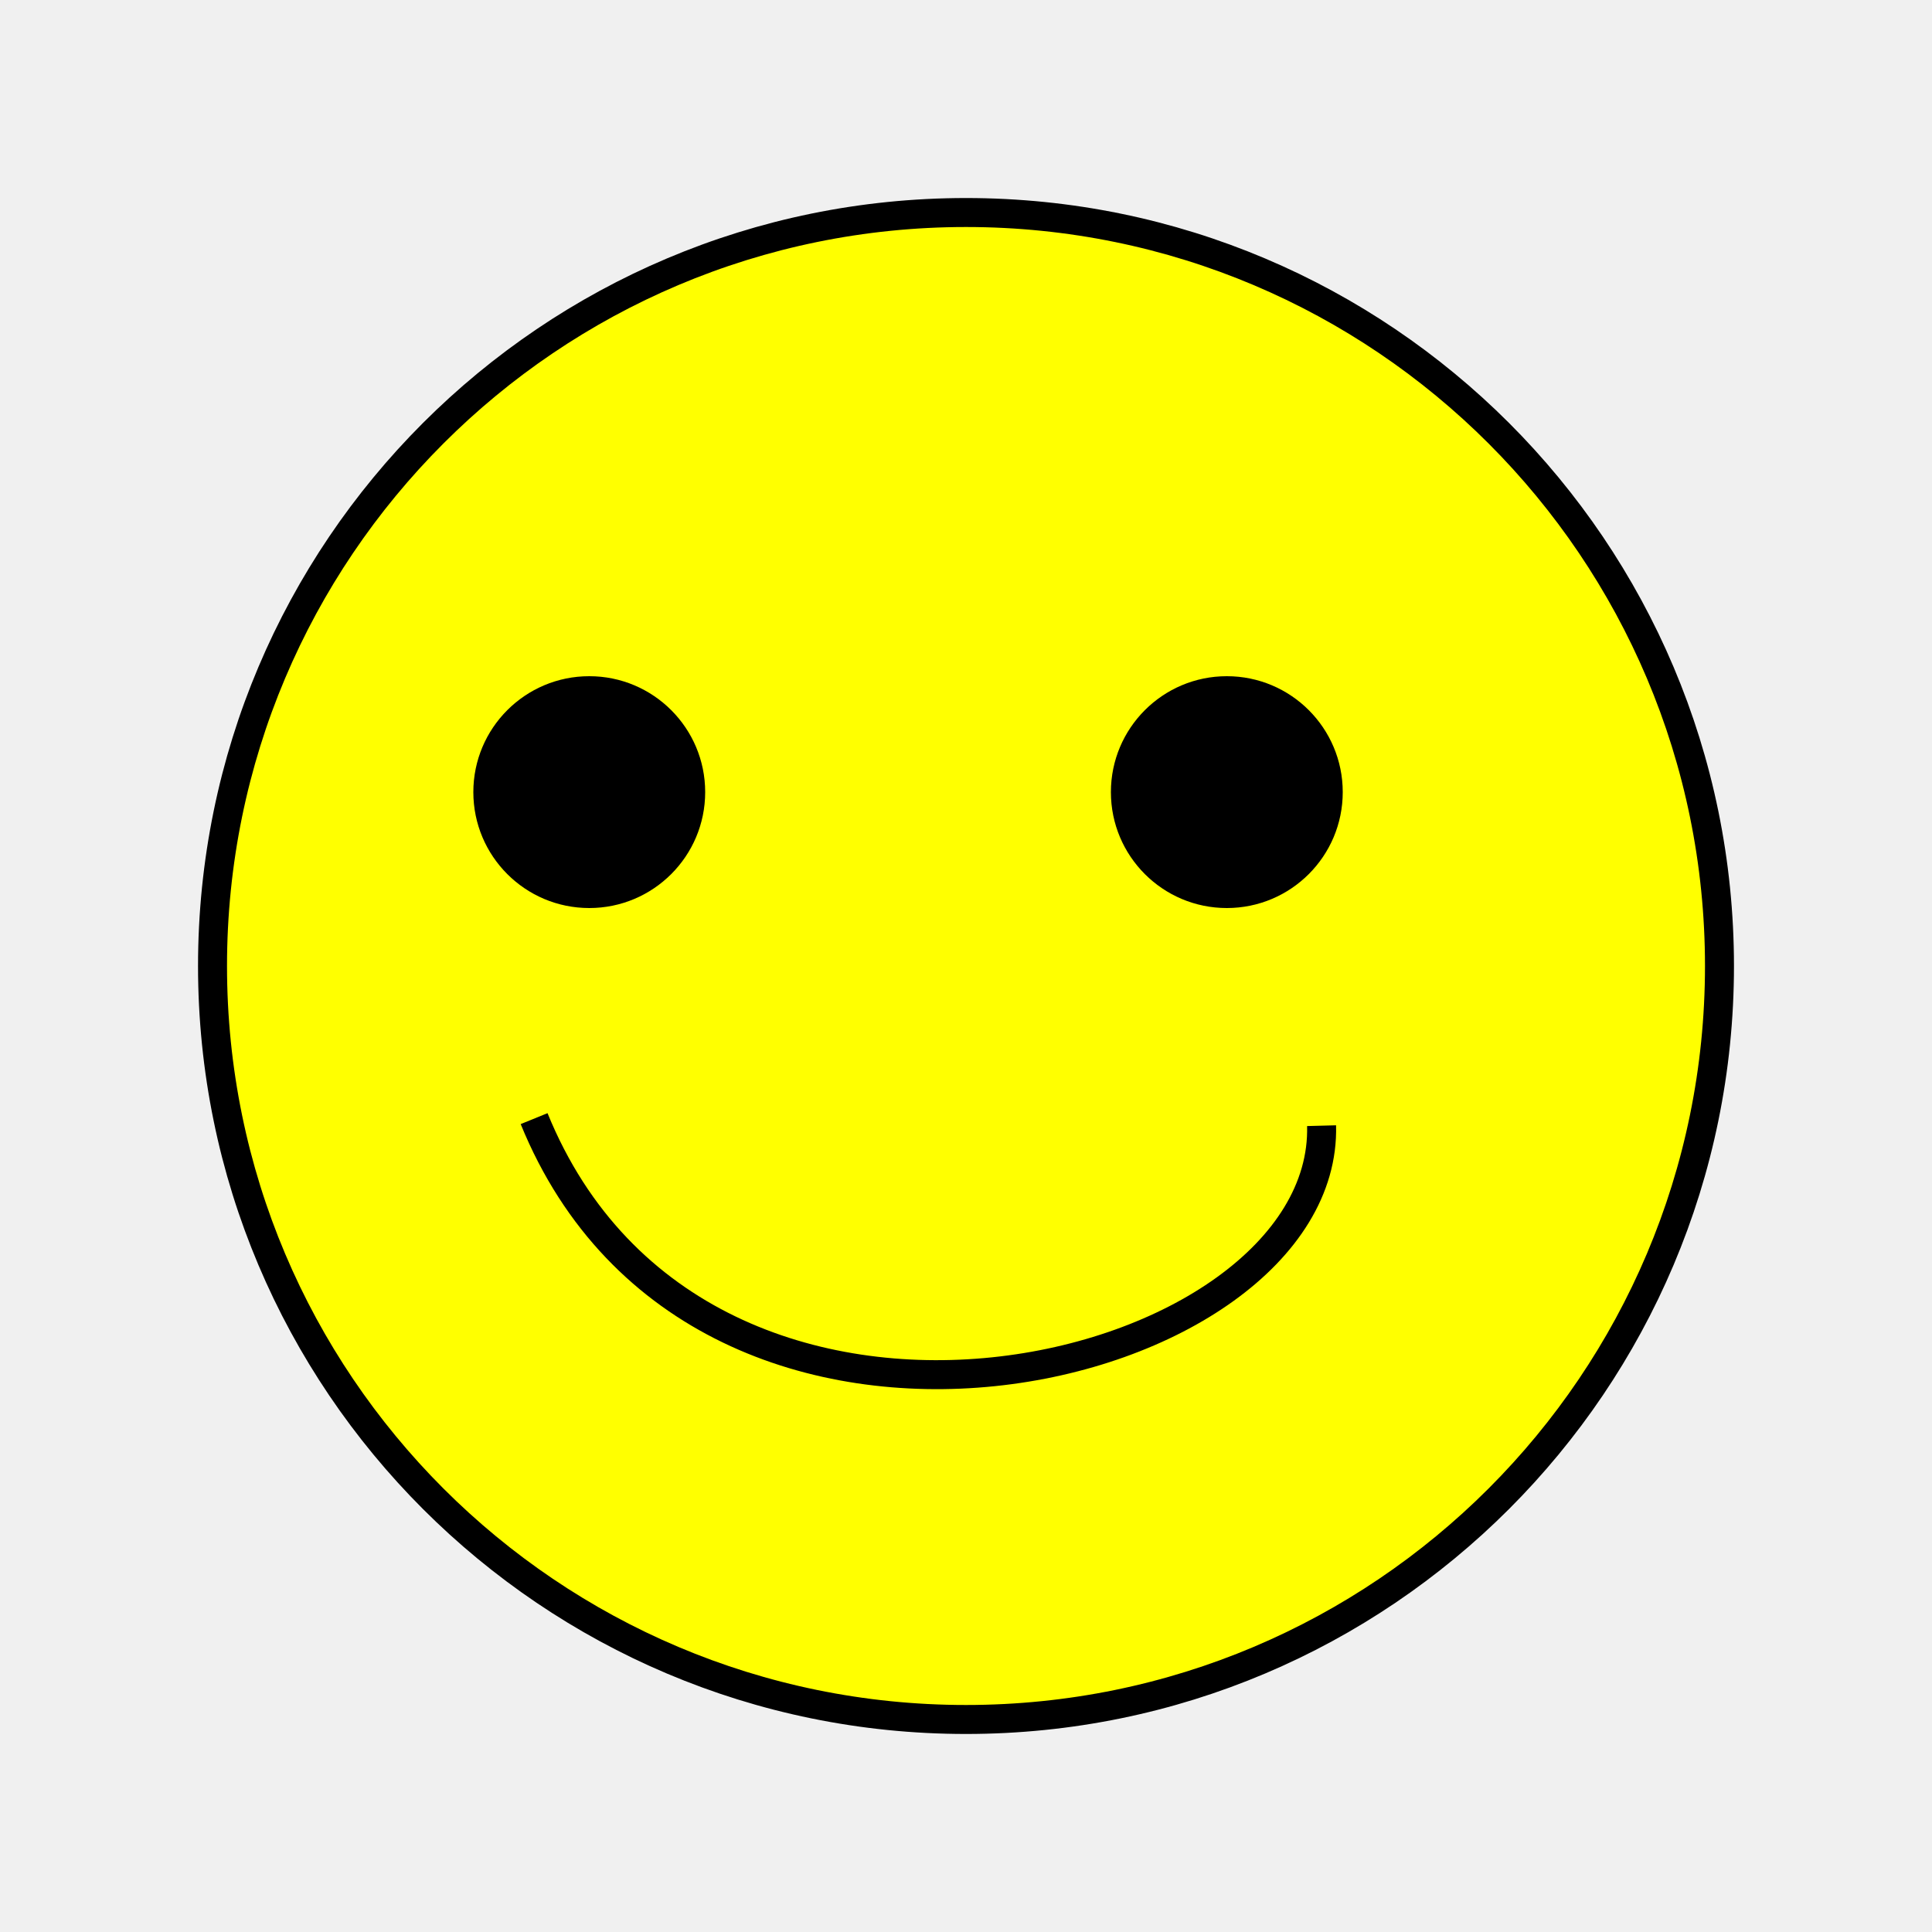
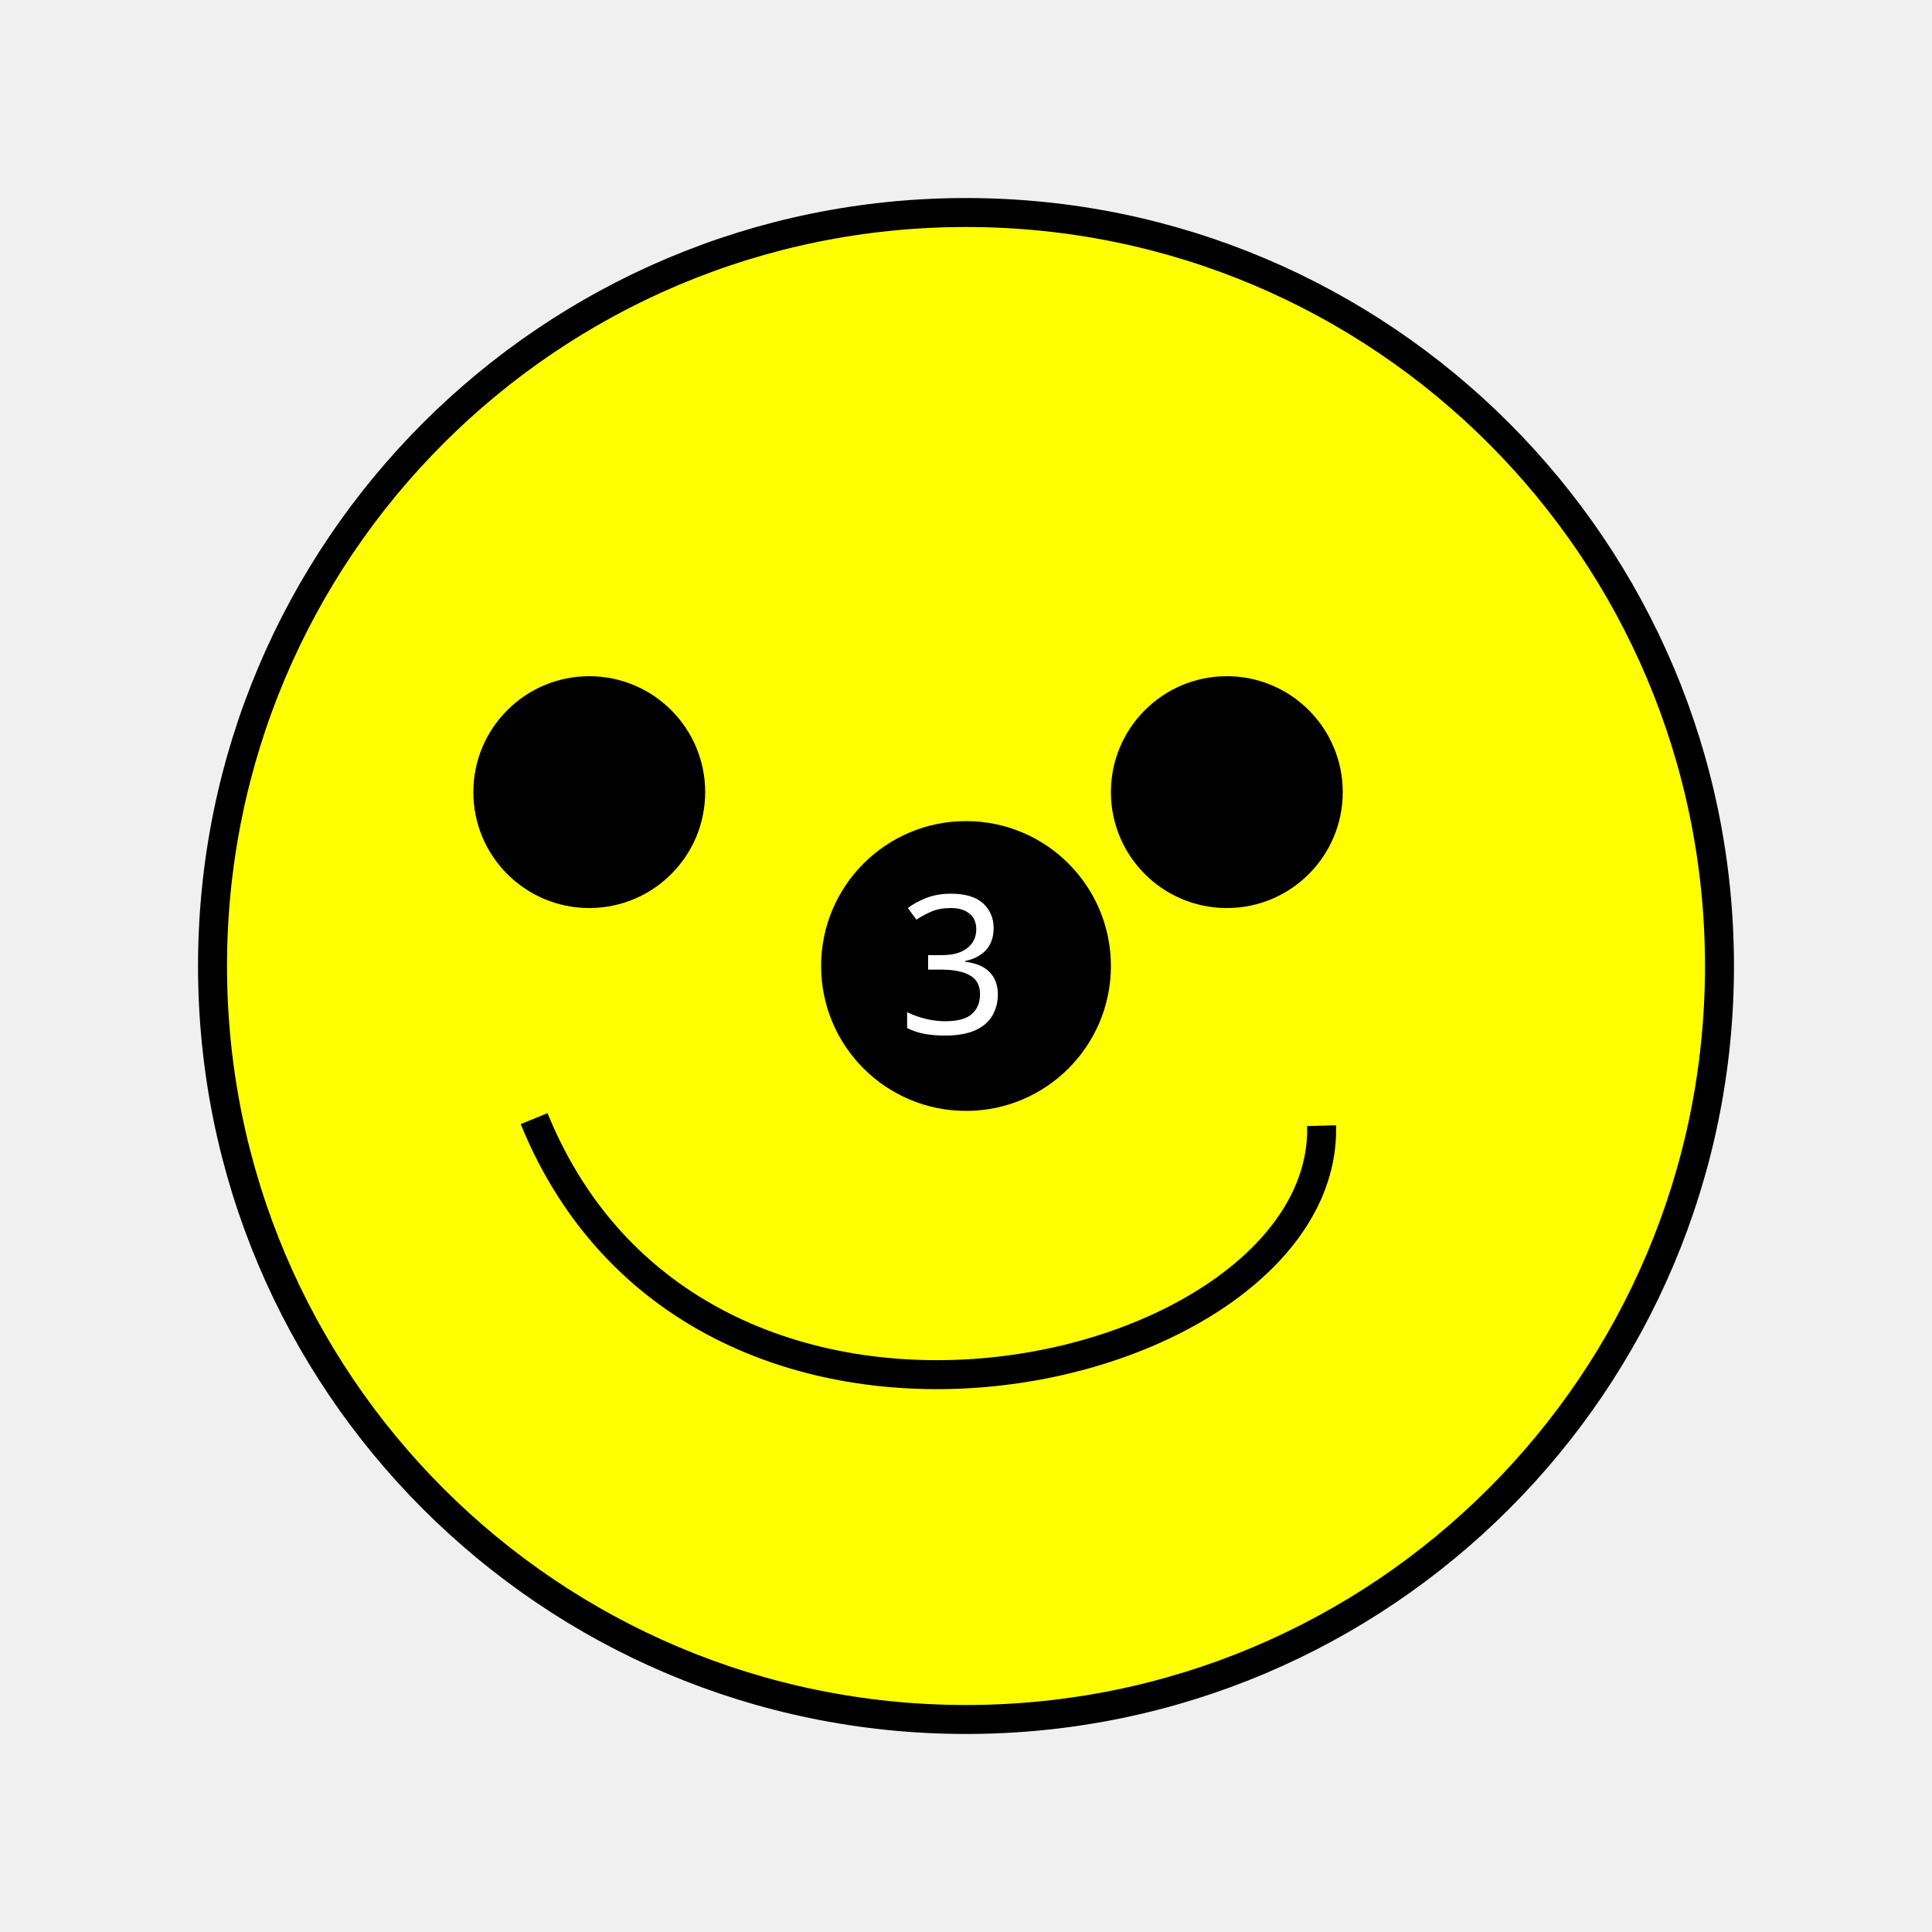
<svg xmlns="http://www.w3.org/2000/svg" viewBox="0 0 200 200" width="400" height="400">
  <circle cx="100" cy="100" fill="yellow" r="78" stroke="black" stroke-width="3" />
  <g class="eyes">
    <circle cx="61" cy="82" r="12" />
    <circle cx="127" cy="82" r="12" />
  </g>
  <path d="m136.81 116.53c.69 26.17-64.11 42-81.52-.73" style="fill:none; stroke: black; stroke-width: 3;" />
+   <circle cx="100" cy="100" r="15" fill="black" />
+   <text x="93" y="107" font-family="Verdana" font-size="20" fill="white">3</text>
</svg>
